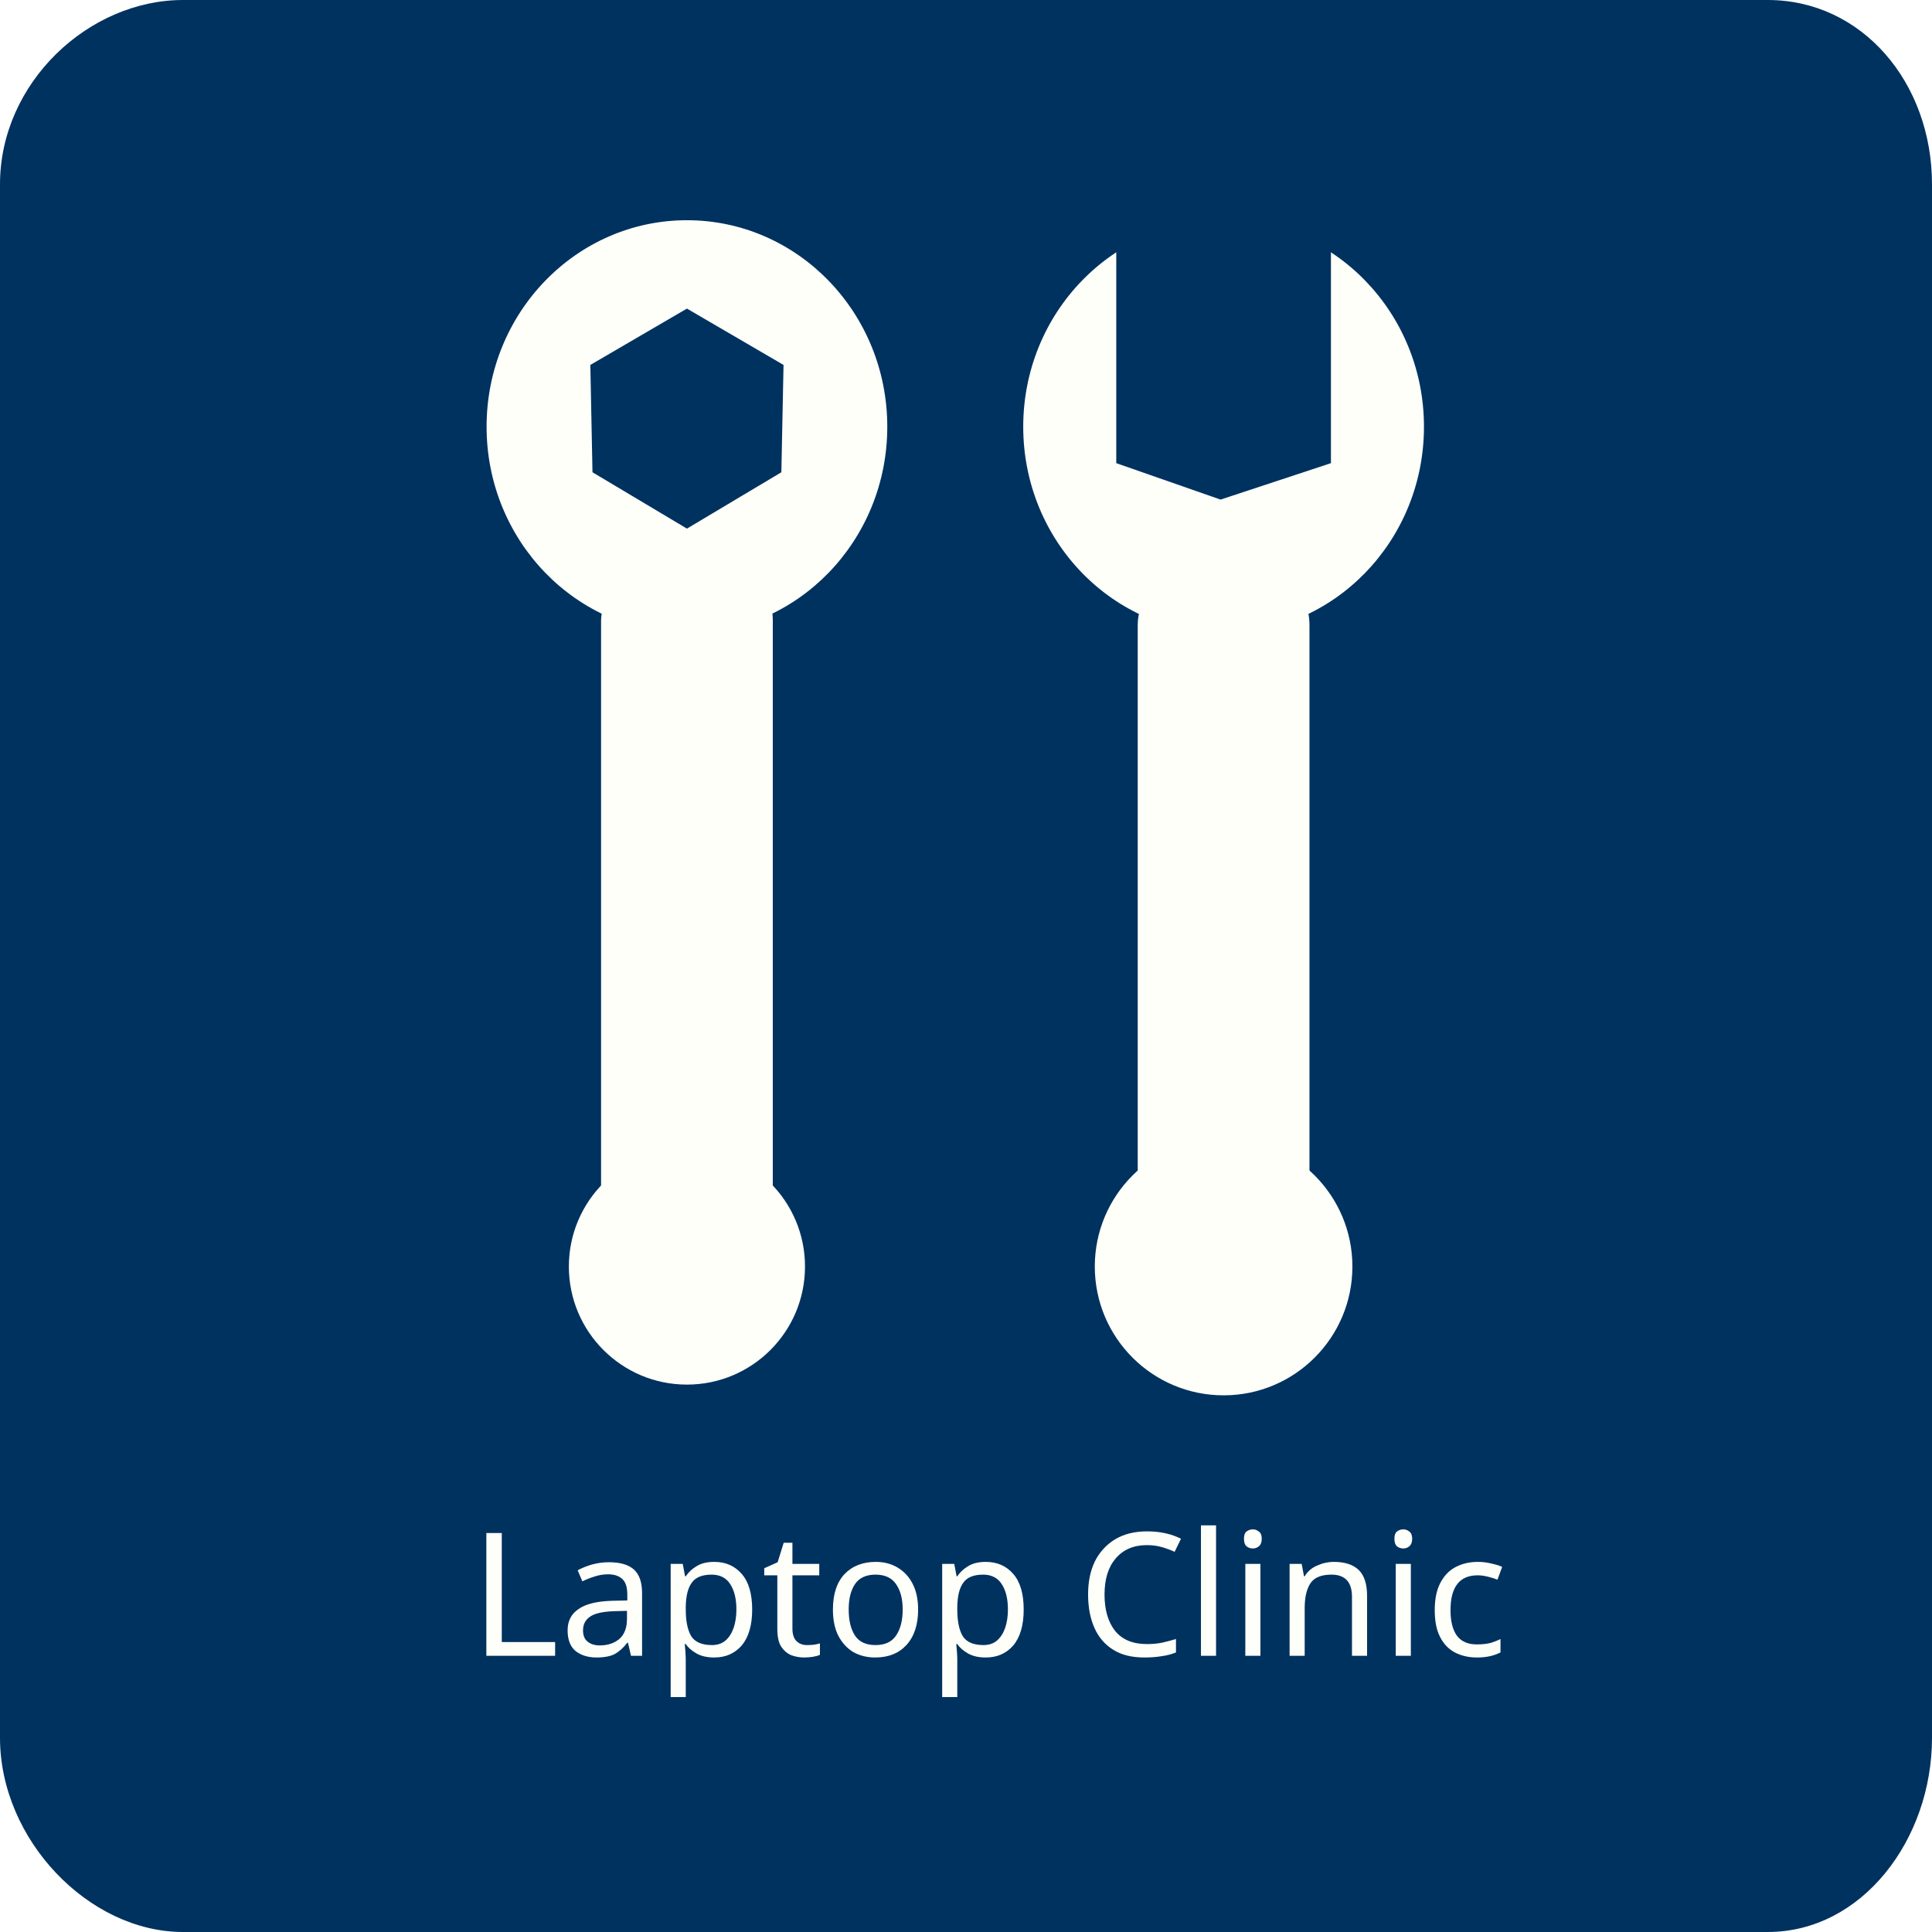
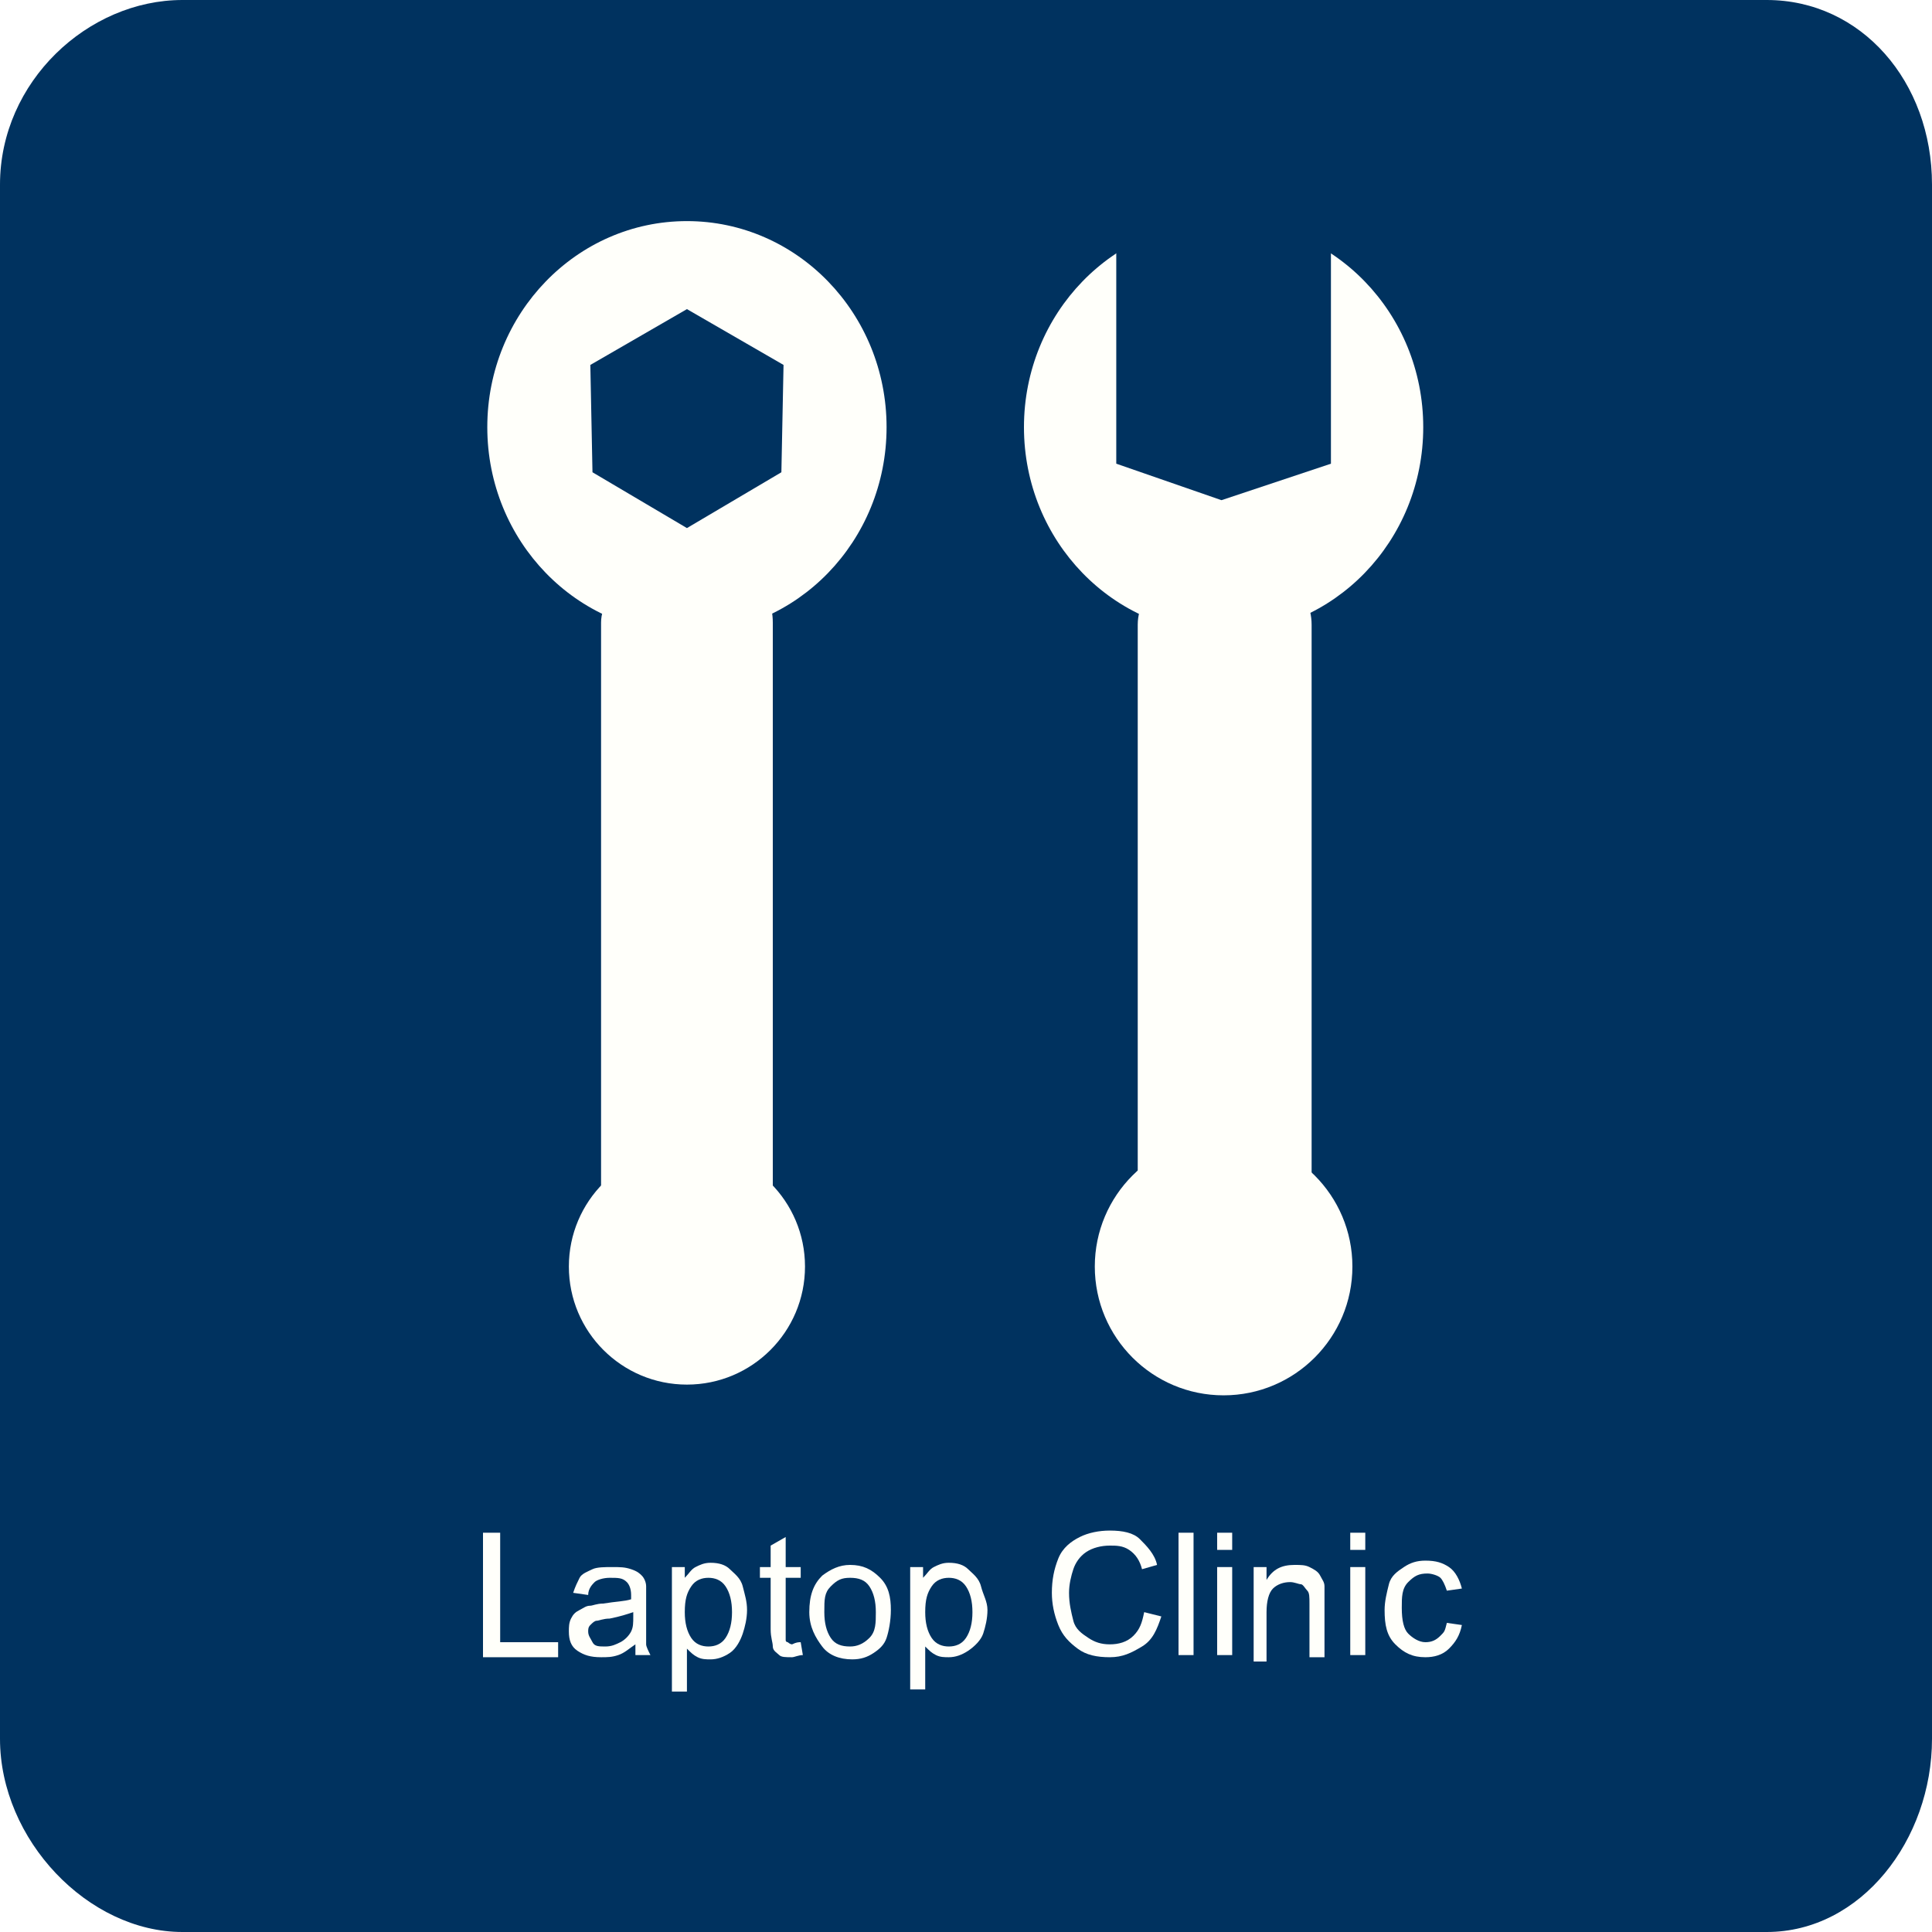
- <svg xmlns="http://www.w3.org/2000/svg" version="1.1" id="图层_1" x="0px" y="0px" width="90px" height="90px" viewBox="0 0 90 90" enable-background="new 0 0 90 90" xml:space="preserve">
-   <path fill="#00325F" d="M90,80.955C90,85.698,86.738,90,82.348,90H8.525C4.134,90,0,85.698,0,80.955V8.587C0,3.844,4.134,0,8.525,0  h73.823C86.738,0,90,3.844,90,8.587V80.955z" />
+ <svg xmlns="http://www.w3.org/2000/svg" version="1.1" id="图层_1" x="0px" y="0px" viewBox="0 0 90 90" style="enable-background:new 0 0 90 90;" xml:space="preserve">
+   <style type="text/css">
+ 	.st0{fill:#00325F;}
+ 	.st1{fill:#FFFFFA;}
+ 	.st2{enable-background:new    ;}
+ </style>
+   <path class="st0" d="M90,81c0,4.7-3.3,9-7.7,9H8.5C4.1,90,0,85.7,0,81V8.6C0,3.8,4.1,0,8.5,0h73.8C86.7,0,90,3.8,90,8.6V81z" />
  <g>
-     <ellipse fill="#FFFFFA" cx="57" cy="19.879" rx="9.334" ry="9.62" />
-     <polygon fill="#00325F" points="62,21.576 56.859,23.273 52,21.576 52,8 62,8  " />
-     <path fill="#FFFFFA" d="M61,57.893C61,59.607,59.457,61,57.348,61h-0.363C54.876,61,53,59.607,53,57.893V29.108   C53,27.392,54.876,26,56.984,26h0.363C59.457,26,61,27.392,61,29.108V57.893z" />
-     <circle fill="#FFFFFA" cx="57" cy="59" r="6" />
+     <ellipse class="st1" cx="57" cy="19.9" rx="9.3" ry="9.6" />
+     <polygon class="st0" points="62,21.6 56.9,23.3 52,21.6 52,8 62,8  " />
+     <path class="st1" d="M61,57.9c0,1.7-1.5,3.1-3.7,3.1H57c-2.1,0-4-1.4-4-3.1V29.1c0-1.7,1.9-3.1,4-3.1h0.4c2.1,0,3.7,1.4,3.7,3.1   V57.9z" />
+     <circle class="st1" cx="57" cy="59" r="6" />
  </g>
  <g>
-     <ellipse fill="#FFFFFA" cx="32" cy="19.879" rx="9.333" ry="9.62" />
-     <path fill="#FFFFFA" d="M36,55.956C36,57.566,34.79,59,32.682,59h-0.363C30.209,59,28,57.566,28,55.956V28.919   C28,27.307,30.209,26,32.318,26h0.363C34.79,26,36,27.307,36,28.919V55.956z" />
-     <polygon fill="#00325F" points="32,24.625 27.6,22 27.5,17 32,14.375 36.5,17 36.399,22  " />
-     <circle fill="#FFFFFA" cx="32" cy="59" r="5.5" />
+     <ellipse class="st1" cx="32" cy="19.9" rx="9.3" ry="9.6" />
+     <path class="st1" d="M36,56c0,1.6-1.2,3-3.3,3h-0.4c-2.1,0-4.3-1.4-4.3-3v-27c0-1.6,2.2-2.9,4.3-2.9h0.4c2.1,0,3.3,1.3,3.3,2.9V56z   " />
+     <polygon class="st0" points="32,24.6 27.6,22 27.5,17 32,14.4 36.5,17 36.4,22  " />
+     <circle class="st1" cx="32" cy="59" r="5.5" />
  </g>
-   <text transform="matrix(1 0 0 1 21.875 77.1338)" fill="#FFFFFA" font-family="'ArialMT'" font-size="8">Laptop Clinic</text>
+   <g class="st2">
+     <path class="st1" d="M22.5,77.1v-5.7h0.8v5.1H26v0.7H22.5z" />
+     <path class="st1" d="M29.6,76.6c-0.3,0.2-0.5,0.4-0.8,0.5s-0.5,0.1-0.8,0.1c-0.5,0-0.8-0.1-1.1-0.3s-0.4-0.5-0.4-0.9   c0-0.2,0-0.4,0.1-0.6s0.2-0.3,0.4-0.4s0.3-0.2,0.5-0.2c0.1,0,0.3-0.1,0.6-0.1c0.6-0.1,1-0.1,1.3-0.2c0-0.1,0-0.2,0-0.2   c0-0.3-0.1-0.5-0.2-0.6c-0.2-0.2-0.4-0.2-0.8-0.2c-0.3,0-0.6,0.1-0.7,0.2s-0.3,0.3-0.3,0.6l-0.7-0.1c0.1-0.3,0.2-0.5,0.3-0.7   s0.4-0.3,0.6-0.4s0.6-0.1,0.9-0.1c0.4,0,0.6,0,0.9,0.1s0.4,0.2,0.5,0.3s0.2,0.3,0.2,0.5c0,0.1,0,0.3,0,0.6v0.9c0,0.7,0,1.1,0,1.2   s0.1,0.3,0.2,0.5h-0.7C29.6,77,29.6,76.8,29.6,76.6z M29.5,75.1c-0.3,0.1-0.6,0.2-1.1,0.3c-0.3,0-0.5,0.1-0.6,0.1s-0.2,0.1-0.3,0.2   s-0.1,0.2-0.1,0.3c0,0.2,0.1,0.3,0.2,0.5s0.3,0.2,0.6,0.2c0.3,0,0.5-0.1,0.7-0.2s0.4-0.3,0.5-0.5c0.1-0.2,0.1-0.4,0.1-0.7V75.1z" />
+     <path class="st1" d="M31.3,78.7V73h0.6v0.5c0.2-0.2,0.3-0.4,0.5-0.5s0.4-0.2,0.7-0.2c0.4,0,0.7,0.1,0.9,0.3s0.5,0.4,0.6,0.8   s0.2,0.7,0.2,1.1c0,0.4-0.1,0.8-0.2,1.1S34.3,76.8,34,77s-0.6,0.3-0.9,0.3c-0.2,0-0.4,0-0.6-0.1s-0.3-0.2-0.5-0.4v2H31.3z    M31.9,75.1c0,0.5,0.1,0.9,0.3,1.2s0.5,0.4,0.8,0.4c0.3,0,0.6-0.1,0.8-0.4s0.3-0.7,0.3-1.2c0-0.5-0.1-0.9-0.3-1.2s-0.5-0.4-0.8-0.4   c-0.3,0-0.6,0.1-0.8,0.4S31.9,74.5,31.9,75.1z" />
+     <path class="st1" d="M37.3,76.5l0.1,0.6c-0.2,0-0.4,0.1-0.5,0.1c-0.3,0-0.5,0-0.6-0.1S36,76.9,36,76.7s-0.1-0.4-0.1-0.8v-2.4h-0.5   V73h0.5v-1l0.7-0.4V73h0.7v0.5h-0.7V76c0,0.2,0,0.3,0,0.4s0.1,0.1,0.1,0.1s0.1,0.1,0.2,0.1C37.1,76.5,37.2,76.5,37.3,76.5z" />
+     <path class="st1" d="M37.7,75.1c0-0.8,0.2-1.3,0.6-1.7c0.4-0.3,0.8-0.5,1.3-0.5c0.6,0,1,0.2,1.4,0.6s0.5,0.9,0.5,1.5   c0,0.5-0.1,1-0.2,1.3S41,76.8,40.7,77s-0.6,0.3-1,0.3c-0.6,0-1.1-0.2-1.4-0.6S37.7,75.8,37.7,75.1z M38.4,75.1   c0,0.5,0.1,0.9,0.3,1.2s0.5,0.4,0.9,0.4c0.3,0,0.6-0.1,0.9-0.4s0.3-0.7,0.3-1.2c0-0.5-0.1-0.9-0.3-1.2s-0.5-0.4-0.9-0.4   c-0.4,0-0.6,0.1-0.9,0.4S38.4,74.5,38.4,75.1z" />
+     <path class="st1" d="M42.4,78.7V73h0.6v0.5c0.2-0.2,0.3-0.4,0.5-0.5s0.4-0.2,0.7-0.2c0.4,0,0.7,0.1,0.9,0.3s0.5,0.4,0.6,0.8   S46,74.6,46,75c0,0.4-0.1,0.8-0.2,1.1s-0.4,0.6-0.7,0.8s-0.6,0.3-0.9,0.3c-0.2,0-0.4,0-0.6-0.1s-0.3-0.2-0.5-0.4v2H42.4z    M43.1,75.1c0,0.5,0.1,0.9,0.3,1.2s0.5,0.4,0.8,0.4c0.3,0,0.6-0.1,0.8-0.4s0.3-0.7,0.3-1.2c0-0.5-0.1-0.9-0.3-1.2s-0.5-0.4-0.8-0.4   c-0.3,0-0.6,0.1-0.8,0.4S43.1,74.5,43.1,75.1z" />
+     <path class="st1" d="M53.3,75.1l0.8,0.2c-0.2,0.6-0.4,1.1-0.9,1.4s-0.9,0.5-1.5,0.5c-0.6,0-1.1-0.1-1.5-0.4s-0.7-0.6-0.9-1.1   s-0.3-1-0.3-1.5c0-0.6,0.1-1.1,0.3-1.6s0.6-0.8,1-1s0.9-0.3,1.4-0.3c0.6,0,1.1,0.1,1.4,0.4s0.7,0.7,0.8,1.2l-0.7,0.2   c-0.1-0.4-0.3-0.7-0.6-0.9S52,72,51.7,72c-0.4,0-0.8,0.1-1.1,0.3s-0.5,0.5-0.6,0.8s-0.2,0.7-0.2,1.1c0,0.5,0.1,0.9,0.2,1.3   s0.4,0.6,0.7,0.8s0.6,0.3,1,0.3c0.4,0,0.8-0.1,1.1-0.4S53.2,75.6,53.3,75.1z" />
+     <path class="st1" d="M54.9,77.1v-5.7h0.7v5.7H54.9z" />
+     <path class="st1" d="M56.7,72.2v-0.8h0.7v0.8H56.7z M56.7,77.1V73h0.7v4.1H56.7z" />
+     <path class="st1" d="M58.4,77.1V73h0.6v0.6c0.3-0.5,0.7-0.7,1.3-0.7c0.3,0,0.5,0,0.7,0.1s0.4,0.2,0.5,0.4s0.2,0.3,0.2,0.5   c0,0.1,0,0.4,0,0.7v2.6h-0.7v-2.5c0-0.3,0-0.5-0.1-0.6s-0.2-0.3-0.3-0.3s-0.3-0.1-0.5-0.1c-0.3,0-0.6,0.1-0.8,0.3s-0.3,0.6-0.3,1.1   v2.3H58.4z" />
+     <path class="st1" d="M62.9,72.2v-0.8h0.7v0.8H62.9z M62.9,77.1V73h0.7v4.1H62.9z" />
+     <path class="st1" d="M67.4,75.6l0.7,0.1c-0.1,0.5-0.3,0.8-0.6,1.1s-0.7,0.4-1.1,0.4c-0.6,0-1-0.2-1.4-0.6s-0.5-0.9-0.5-1.6   c0-0.4,0.1-0.8,0.2-1.2s0.4-0.6,0.7-0.8s0.6-0.3,1-0.3c0.5,0,0.8,0.1,1.1,0.3s0.5,0.6,0.6,1l-0.7,0.1c-0.1-0.3-0.2-0.5-0.3-0.6   s-0.4-0.2-0.6-0.2c-0.4,0-0.6,0.1-0.9,0.4s-0.3,0.7-0.3,1.2c0,0.6,0.1,1,0.3,1.2s0.5,0.4,0.8,0.4c0.3,0,0.5-0.1,0.7-0.3   S67.3,76,67.4,75.6z" />
+   </g>
</svg>
